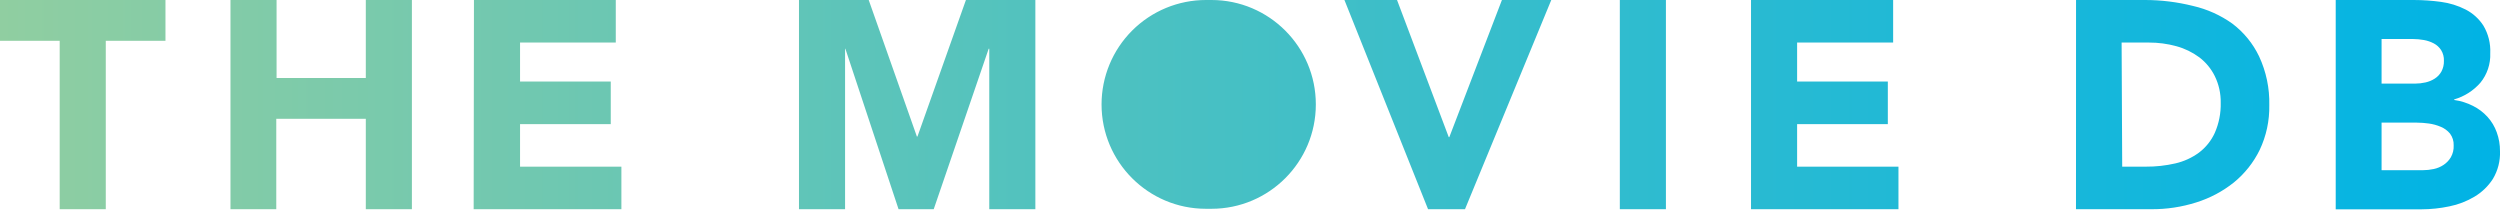
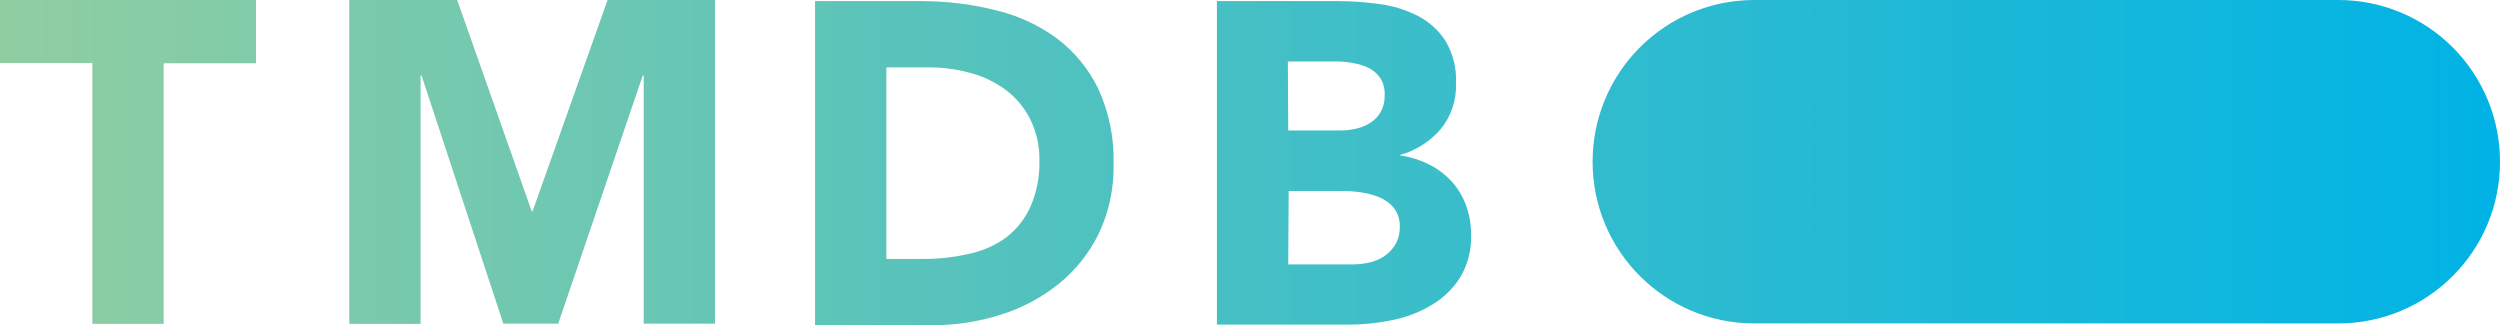
- <svg xmlns="http://www.w3.org/2000/svg" viewBox="0 0 423.04 35.4">
+ <svg xmlns="http://www.w3.org/2000/svg" viewBox="0 0 273.42 35.52">
  <defs>
    <style>.cls-1{fill:url(#linear-gradient);}</style>
-     <linearGradient id="linear-gradient" y1="17.7" x2="423.04" y2="17.7" gradientUnits="userSpaceOnUse">
+     <linearGradient id="linear-gradient" y1="17.76" x2="273.42" y2="17.76" gradientUnits="userSpaceOnUse">
      <stop offset="0" stop-color="#90cea1" />
      <stop offset="0.56" stop-color="#3cbec9" />
      <stop offset="1" stop-color="#00b3e5" />
    </linearGradient>
  </defs>
  <g id="Layer_2" data-name="Layer 2">
    <g id="Layer_1-2" data-name="Layer 1">
-       <path class="cls-1" d="M227.5,0h8.9l8.75,23.2h.1L254.15,0h8.35L247.9,35.4h-6.25Zm46.6,0h7.8V35.4h-7.8Zm22.2,0h24.05V7.2H304.1v6.6h15.35V21H304.1v7.2h17.15v7.2H296.3Zm55,0H363a33.54,33.54,0,0,1,8.07,1A18.55,18.55,0,0,1,377.75,4a15.1,15.1,0,0,1,4.52,5.53A18.5,18.5,0,0,1,384,17.8a16.91,16.91,0,0,1-1.63,7.58,16.37,16.37,0,0,1-4.37,5.5,19.52,19.52,0,0,1-6.35,3.37A24.59,24.59,0,0,1,364,35.4H351.29Zm7.81,28.2h4a21.57,21.57,0,0,0,5-.55,10.87,10.87,0,0,0,4-1.83,8.69,8.69,0,0,0,2.67-3.34,11.92,11.92,0,0,0,1-5.08,9.87,9.87,0,0,0-1-4.52,9,9,0,0,0-2.62-3.18,11.68,11.68,0,0,0-3.88-1.88,17.43,17.43,0,0,0-4.67-.62h-4.6ZM395.24,0h13.2a34.42,34.42,0,0,1,4.63.32,12.9,12.9,0,0,1,4.17,1.3,7.88,7.88,0,0,1,3,2.73A8.34,8.34,0,0,1,421.39,9a7.42,7.42,0,0,1-1.67,5,9.28,9.28,0,0,1-4.43,2.82v.1a10,10,0,0,1,3.18,1,8.38,8.38,0,0,1,2.45,1.85,7.79,7.79,0,0,1,1.57,2.62,9.16,9.16,0,0,1,.55,3.2,8.52,8.52,0,0,1-1.2,4.68,9.42,9.42,0,0,1-3.1,3,13.38,13.38,0,0,1-4.27,1.65,23.11,23.11,0,0,1-4.73.5h-14.5ZM403,14.15h5.65a8.16,8.16,0,0,0,1.78-.2A4.78,4.78,0,0,0,412,13.3a3.34,3.34,0,0,0,1.13-1.2,3.63,3.63,0,0,0,.42-1.8,3.22,3.22,0,0,0-.47-1.82,3.33,3.33,0,0,0-1.23-1.13,5.77,5.77,0,0,0-1.7-.58,10.79,10.79,0,0,0-1.85-.17H403Zm0,14.65h7a8.91,8.91,0,0,0,1.83-.2,4.78,4.78,0,0,0,1.67-.7,4,4,0,0,0,1.23-1.3,3.71,3.71,0,0,0,.47-2,3.13,3.13,0,0,0-.62-2A4,4,0,0,0,413,21.45,7.83,7.83,0,0,0,411,20.9a15.12,15.12,0,0,0-2.05-.15H403Zm-199,6.53H205a17.66,17.66,0,0,0,17.66-17.66h0A17.67,17.67,0,0,0,205,0h-.91A17.67,17.67,0,0,0,186.4,17.67h0A17.66,17.66,0,0,0,204.06,35.33ZM10.1,6.9H0V0H28V6.9H17.9V35.4H10.1ZM39,0h7.8V13.2H61.9V0h7.8V35.4H61.9V20.1H46.75V35.4H39ZM80.2,0h24V7.2H88v6.6h15.35V21H88v7.2h17.15v7.2h-25Zm55,0H147l8.15,23.1h.1L163.45,0H175.2V35.4h-7.8V8.25h-.1L158,35.4h-5.95l-9-27.15H143V35.4h-7.8Z" />
+       <path class="cls-1" d="M191.85,35.37h63.9A17.67,17.67,0,0,0,273.42,17.7h0A17.67,17.67,0,0,0,255.75,0h-63.9A17.67,17.67,0,0,0,174.18,17.7h0A17.67,17.67,0,0,0,191.85,35.37ZM10.1,35.42h7.8V6.92H28V0H0v6.9H10.1Zm28.1,0H46V8.25h.1L55.05,35.4h6L70.3,8.25h.1V35.4h7.8V0H66.45l-8.2,23.1h-.1L50,0H38.2ZM89.14.12h11.7a33.56,33.56,0,0,1,8.08,1,18.52,18.52,0,0,1,6.67,3.08,15.09,15.09,0,0,1,4.53,5.52,18.5,18.5,0,0,1,1.67,8.25,16.91,16.91,0,0,1-1.62,7.58,16.3,16.3,0,0,1-4.38,5.5,19.24,19.24,0,0,1-6.35,3.37,24.53,24.53,0,0,1-7.55,1.15H89.14Zm7.8,28.2h4a21.66,21.66,0,0,0,5-.55A10.58,10.58,0,0,0,110,26a8.73,8.73,0,0,0,2.68-3.35,11.9,11.9,0,0,0,1-5.08,9.87,9.87,0,0,0-1-4.52,9.17,9.17,0,0,0-2.63-3.18A11.61,11.61,0,0,0,106.22,8a17.06,17.06,0,0,0-4.68-.63h-4.6ZM133.09.12h13.2a32.87,32.87,0,0,1,4.63.33,12.66,12.66,0,0,1,4.17,1.3,7.94,7.94,0,0,1,3,2.72,8.34,8.34,0,0,1,1.15,4.65,7.48,7.48,0,0,1-1.67,5,9.13,9.13,0,0,1-4.43,2.82V17a10.28,10.28,0,0,1,3.18,1,8.51,8.51,0,0,1,2.45,1.85,7.79,7.79,0,0,1,1.57,2.62,9.16,9.16,0,0,1,.55,3.2,8.52,8.52,0,0,1-1.2,4.68,9.32,9.32,0,0,1-3.1,3A13.38,13.38,0,0,1,152.32,35a22.5,22.5,0,0,1-4.73.5h-14.5Zm7.8,14.15h5.65a7.65,7.65,0,0,0,1.78-.2,4.78,4.78,0,0,0,1.57-.65,3.43,3.43,0,0,0,1.13-1.2,3.63,3.63,0,0,0,.42-1.8A3.3,3.3,0,0,0,151,8.6a3.42,3.42,0,0,0-1.23-1.13A6.07,6.07,0,0,0,148,6.9a9.9,9.9,0,0,0-1.85-.18h-5.3Zm0,14.65h7a8.27,8.27,0,0,0,1.83-.2,4.67,4.67,0,0,0,1.67-.7,3.93,3.93,0,0,0,1.23-1.3,3.8,3.8,0,0,0,.47-1.95,3.16,3.16,0,0,0-.62-2,4,4,0,0,0-1.58-1.18,8.23,8.23,0,0,0-2-.55,15.12,15.12,0,0,0-2.05-.15h-5.9Z" />
    </g>
  </g>
</svg>
